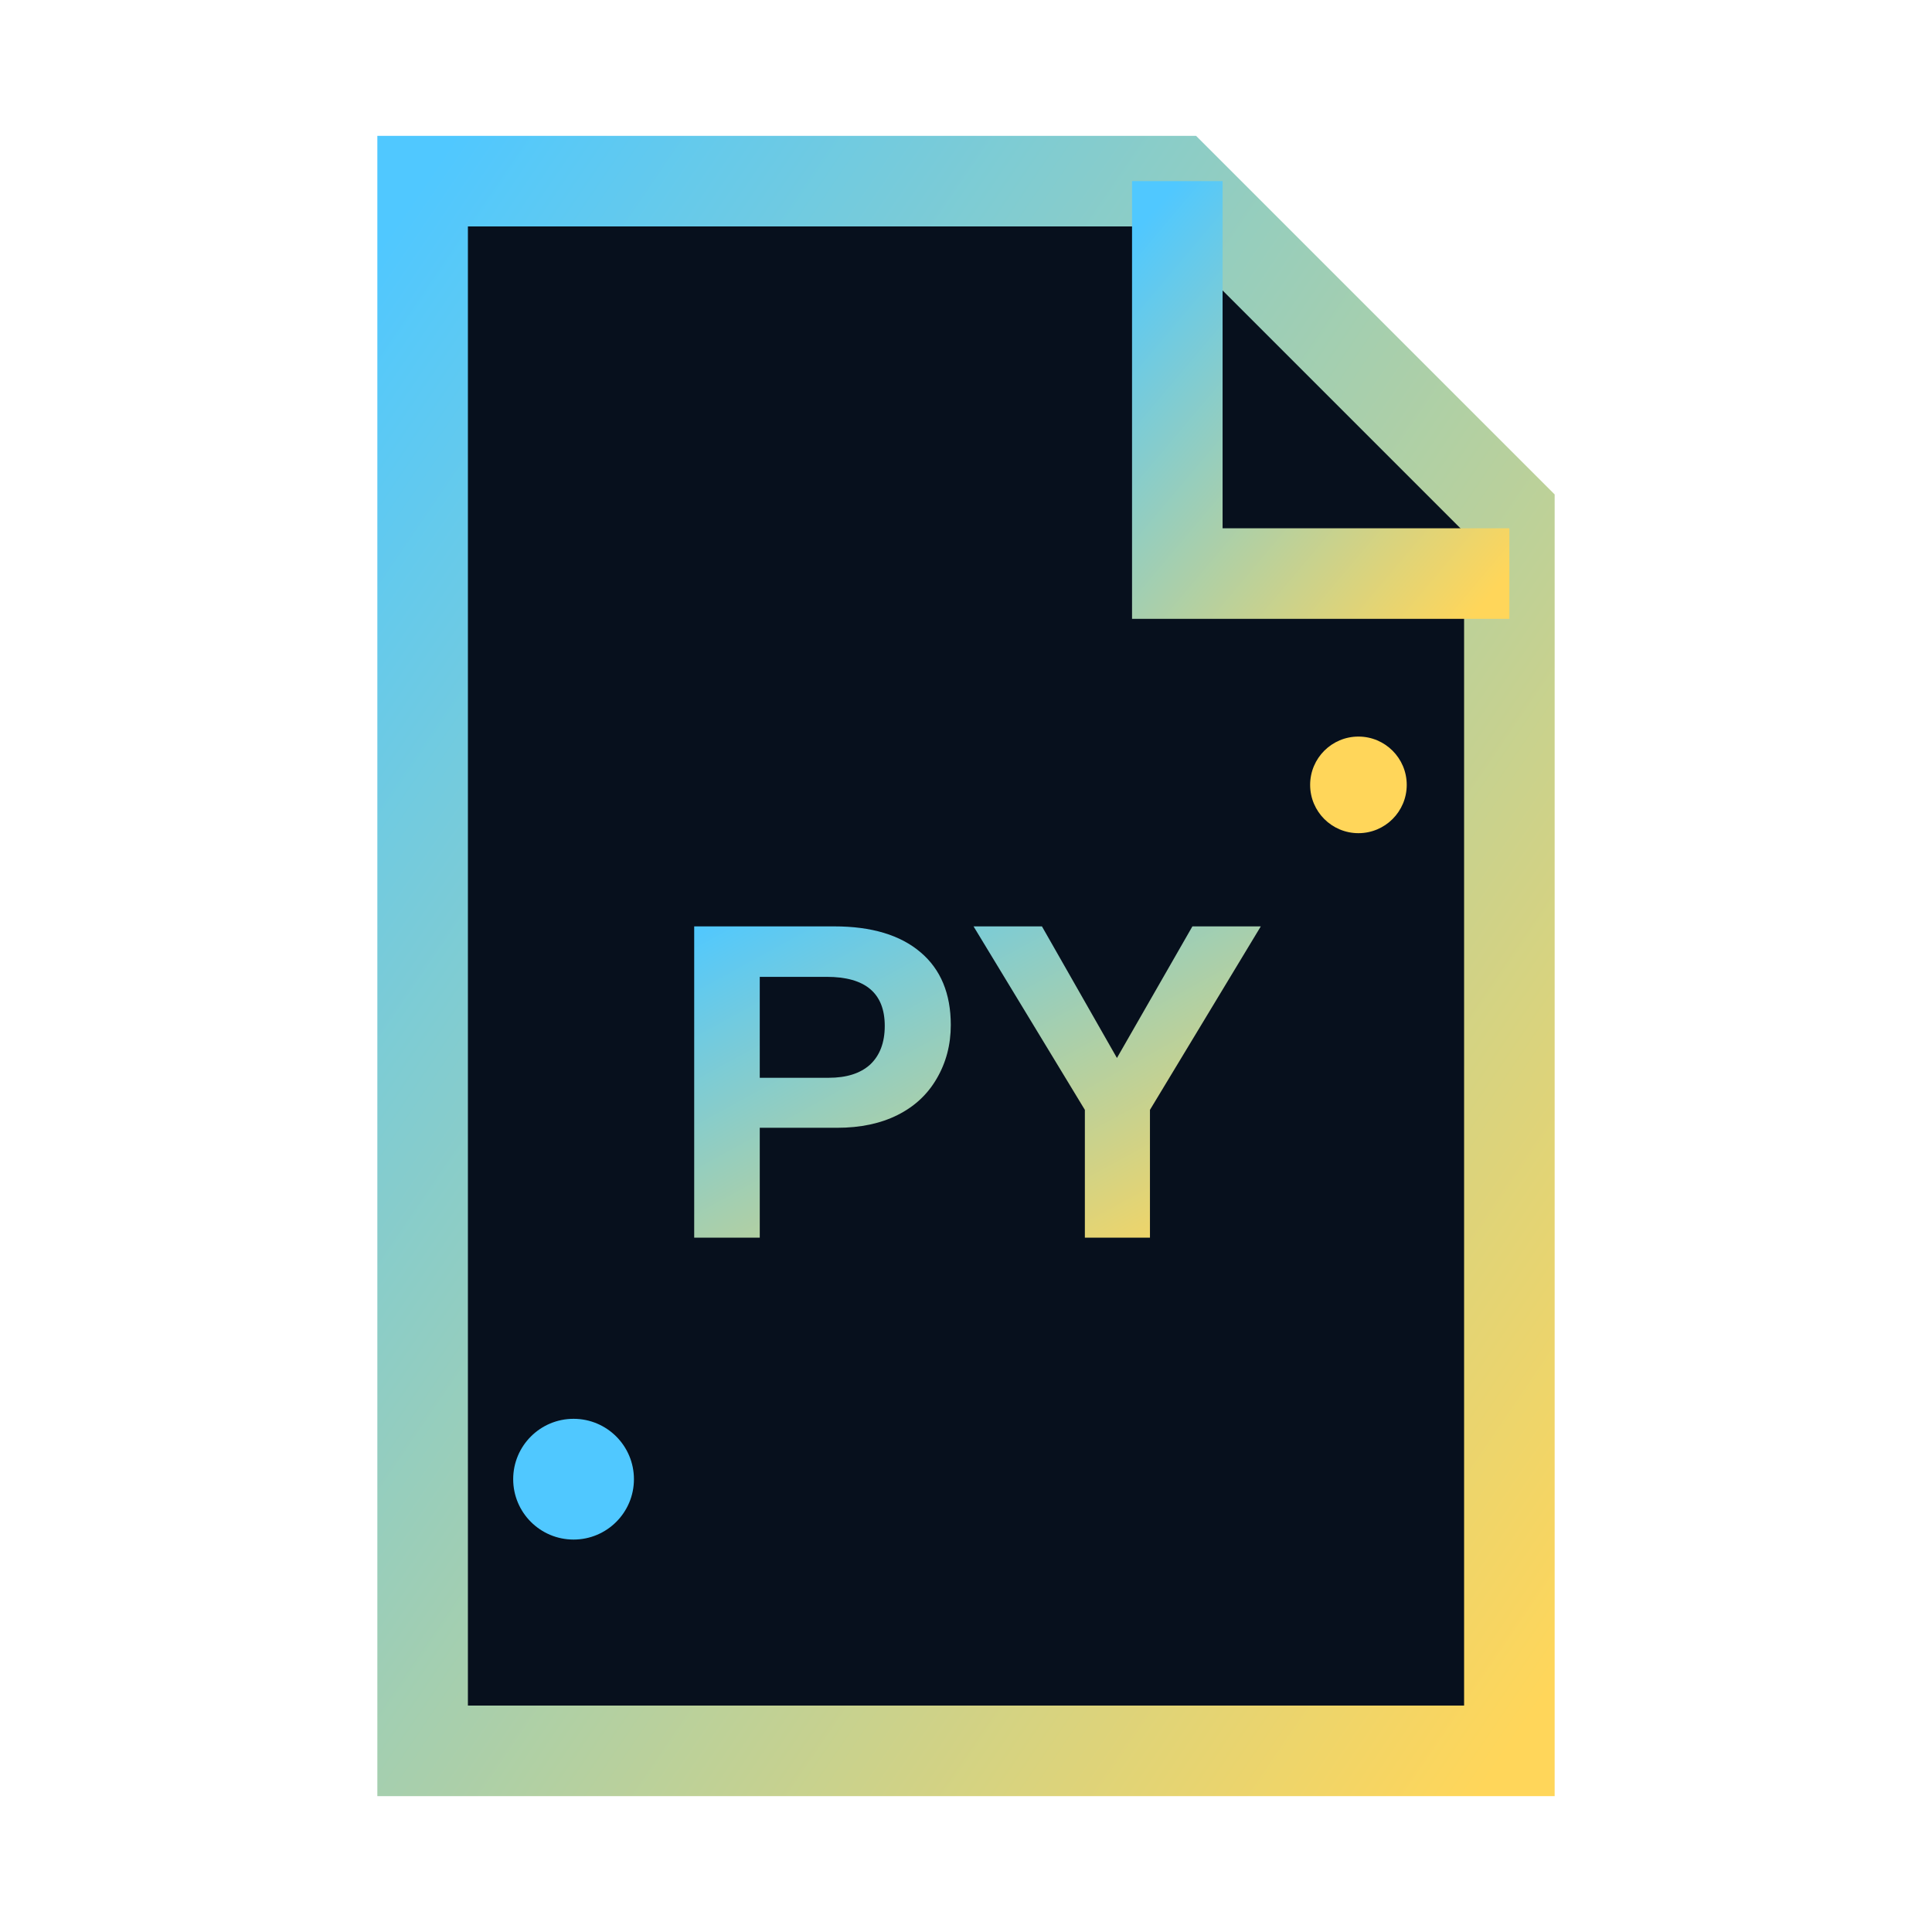
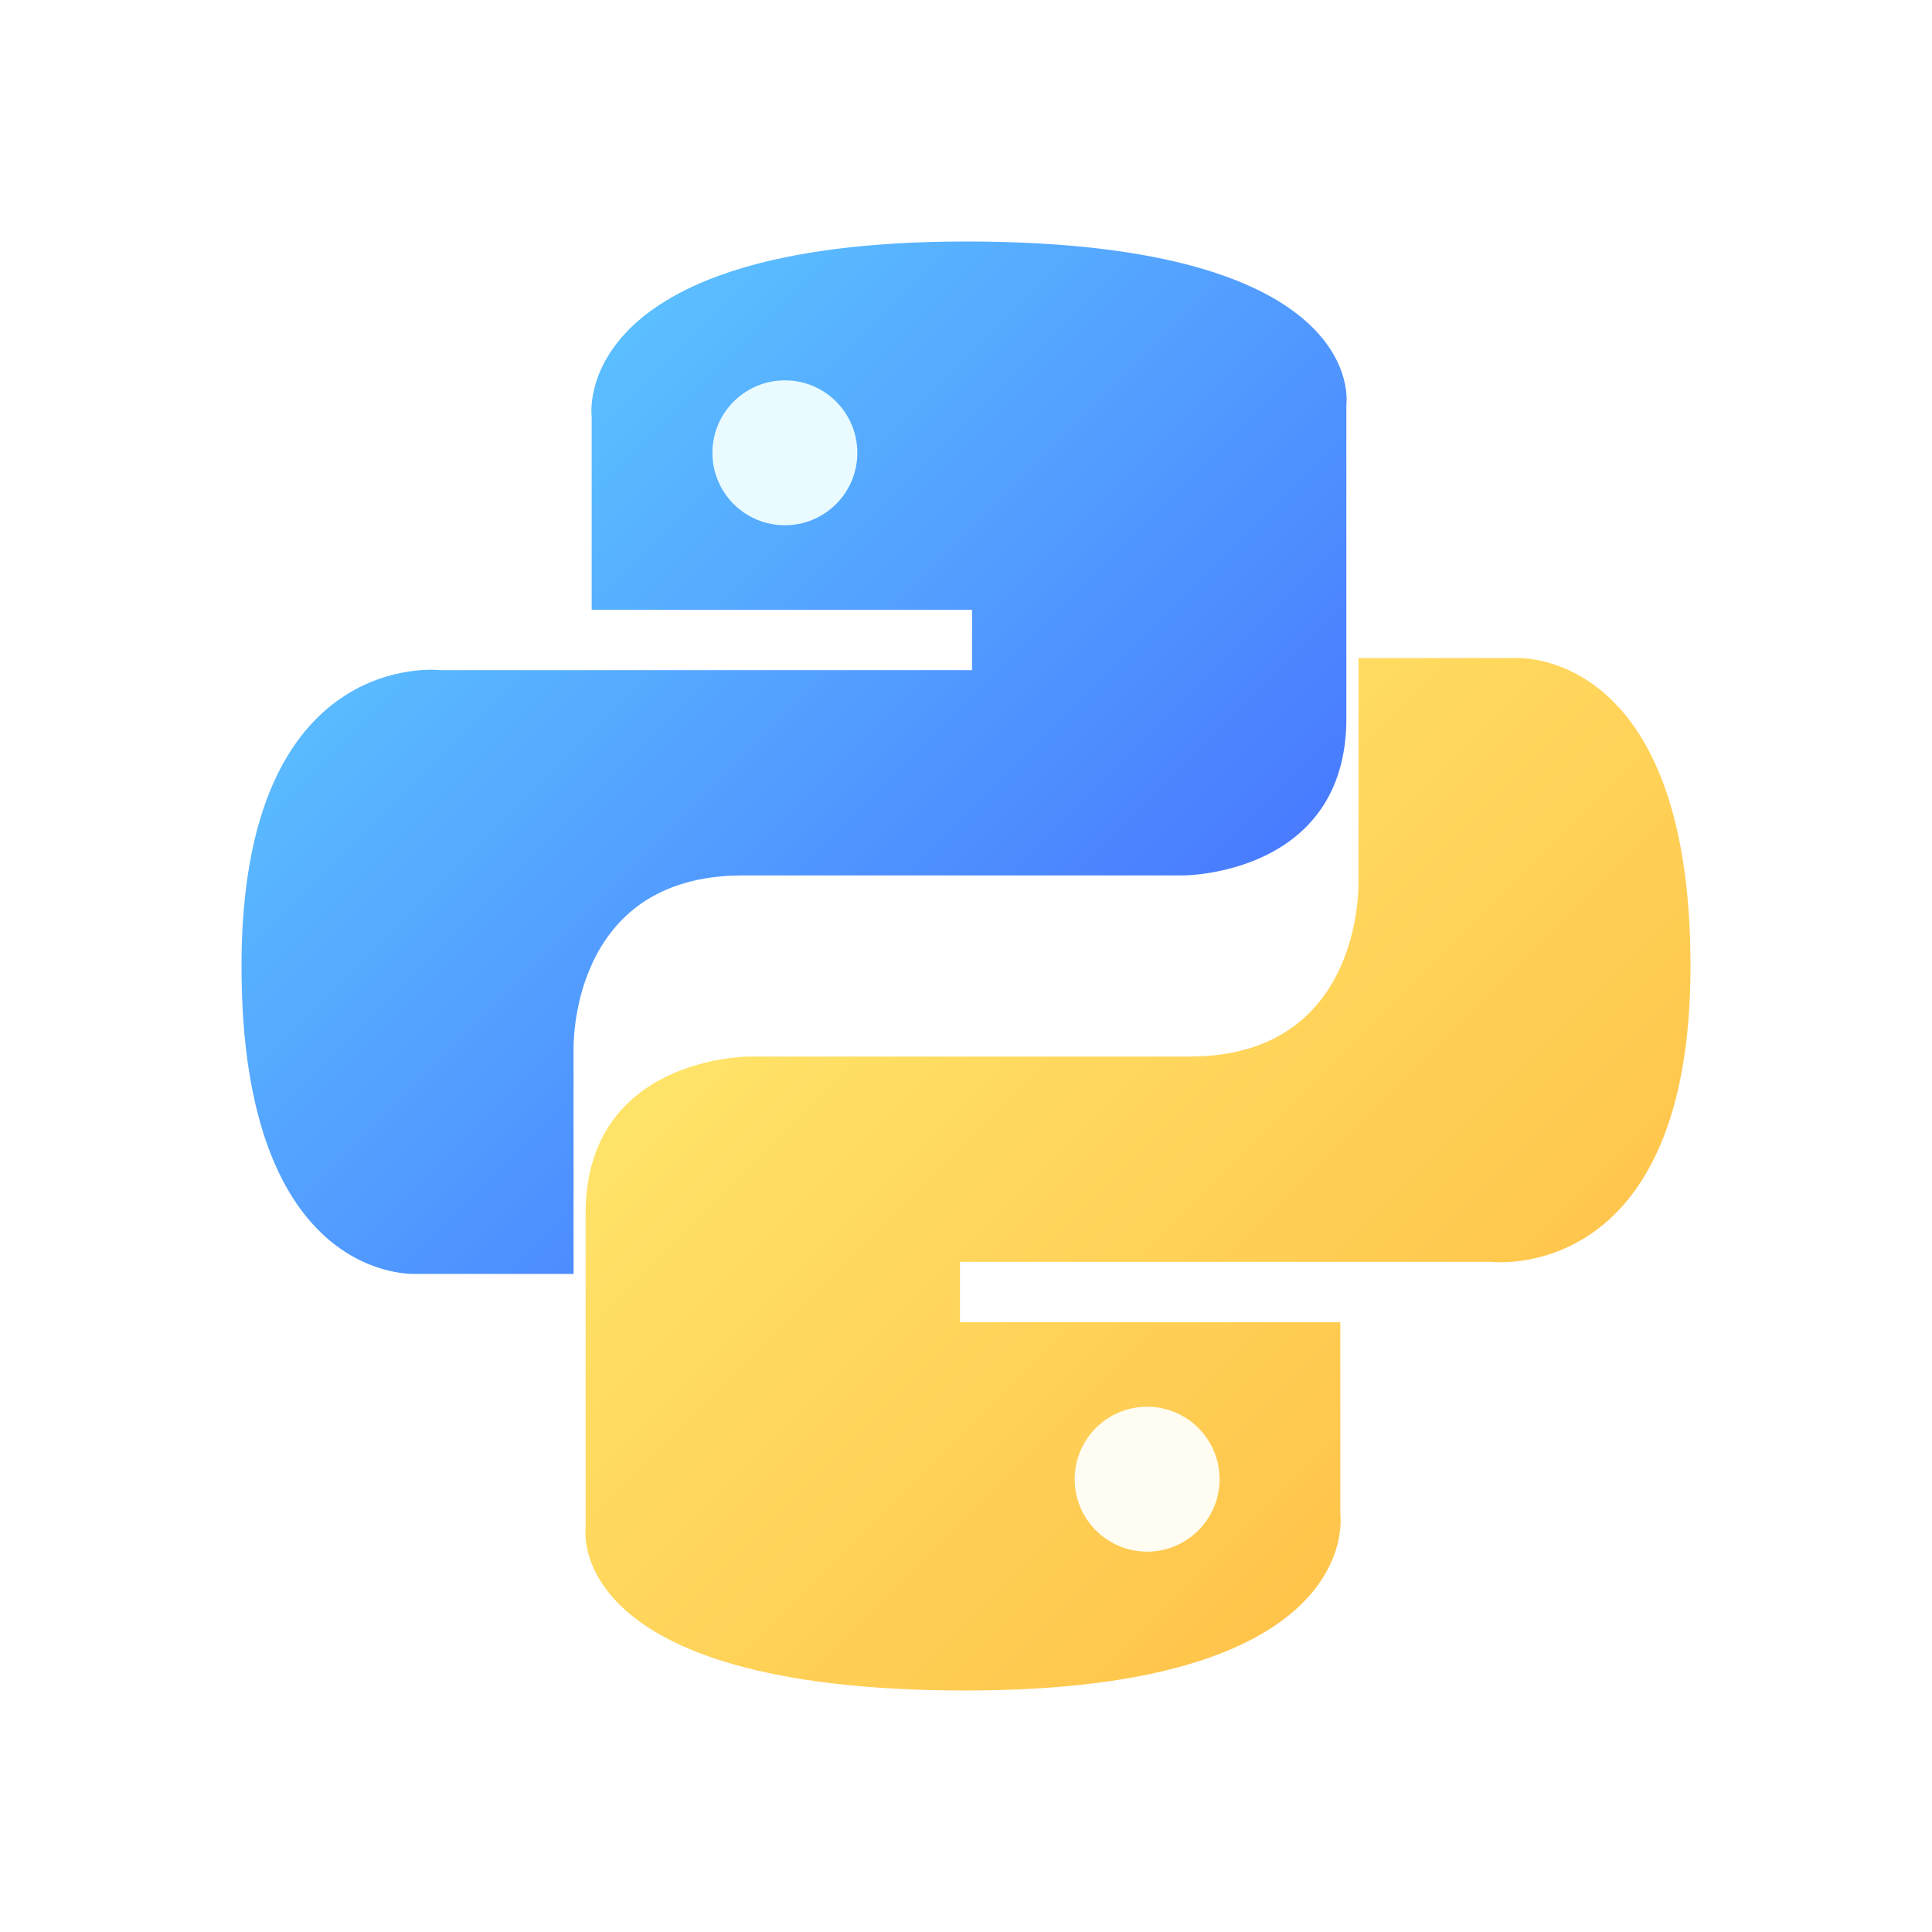
- <svg xmlns="http://www.w3.org/2000/svg" viewBox="0 0 64 64">
+ <svg xmlns="http://www.w3.org/2000/svg" viewBox="0 0 32 32">
  <defs>
-     <linearGradient id="g" x1="0" y1="0" x2="1" y2="1">
-       <stop stop-color="#50C8FF" />
-       <stop offset="1" stop-color="#FFD65A" />
+     <linearGradient id="b" x1="5" y1="4" x2="19" y2="18" gradientUnits="userSpaceOnUse">
+       <stop stop-color="#62D6FF" />
+       <stop offset="1" stop-color="#4776FF" />
+     </linearGradient>
+     <linearGradient id="y" x1="13" y1="14" x2="28" y2="29" gradientUnits="userSpaceOnUse">
+       <stop stop-color="#FFE66B" />
+       <stop offset="1" stop-color="#FFB63D" />
    </linearGradient>
  </defs>
-   <path d="M14 6h25l11 11v41H14z" fill="#07101d" stroke="url(#g)" stroke-width="3" />
-   <path d="M39 6v13h11" fill="none" stroke="url(#g)" stroke-width="3" />
-   <circle cx="19" cy="49" r="2" fill="#50C8FF" />
-   <circle cx="45" cy="26" r="1.6" fill="#FFD65A" />
-   <text x="32" y="41" text-anchor="middle" font-family="Arial,Helvetica,sans-serif" font-weight="700" font-size="15" fill="url(#g)">PY</text>
+   <path d="M16 4c-6.6 0-6.2 2.9-6.2 2.9v3.2h6.3v1H7.3S4 10.7 4 16s2.9 5.1 2.9 5.1h2.6v-3.7s-.1-2.9 2.8-2.9h7.3s2.7 0 2.7-2.6V6.7S22.7 4 16 4z" fill="url(#b)" />
+   <circle cx="13" cy="7.5" r="1.2" fill="#EAFBFF" />
+   <path d="M16 28c6.6 0 6.2-2.9 6.2-2.9v-3.2h-6.3v-1h8.8S28 21.3 28 16s-2.9-5.1-2.9-5.1h-2.6v3.7s.1 2.9-2.8 2.9h-7.3s-2.7 0-2.7 2.6v5.2S9.3 28 16 28z" fill="url(#y)" />
+   <circle cx="19" cy="24.5" r="1.2" fill="#FFFDF2" />
</svg>
